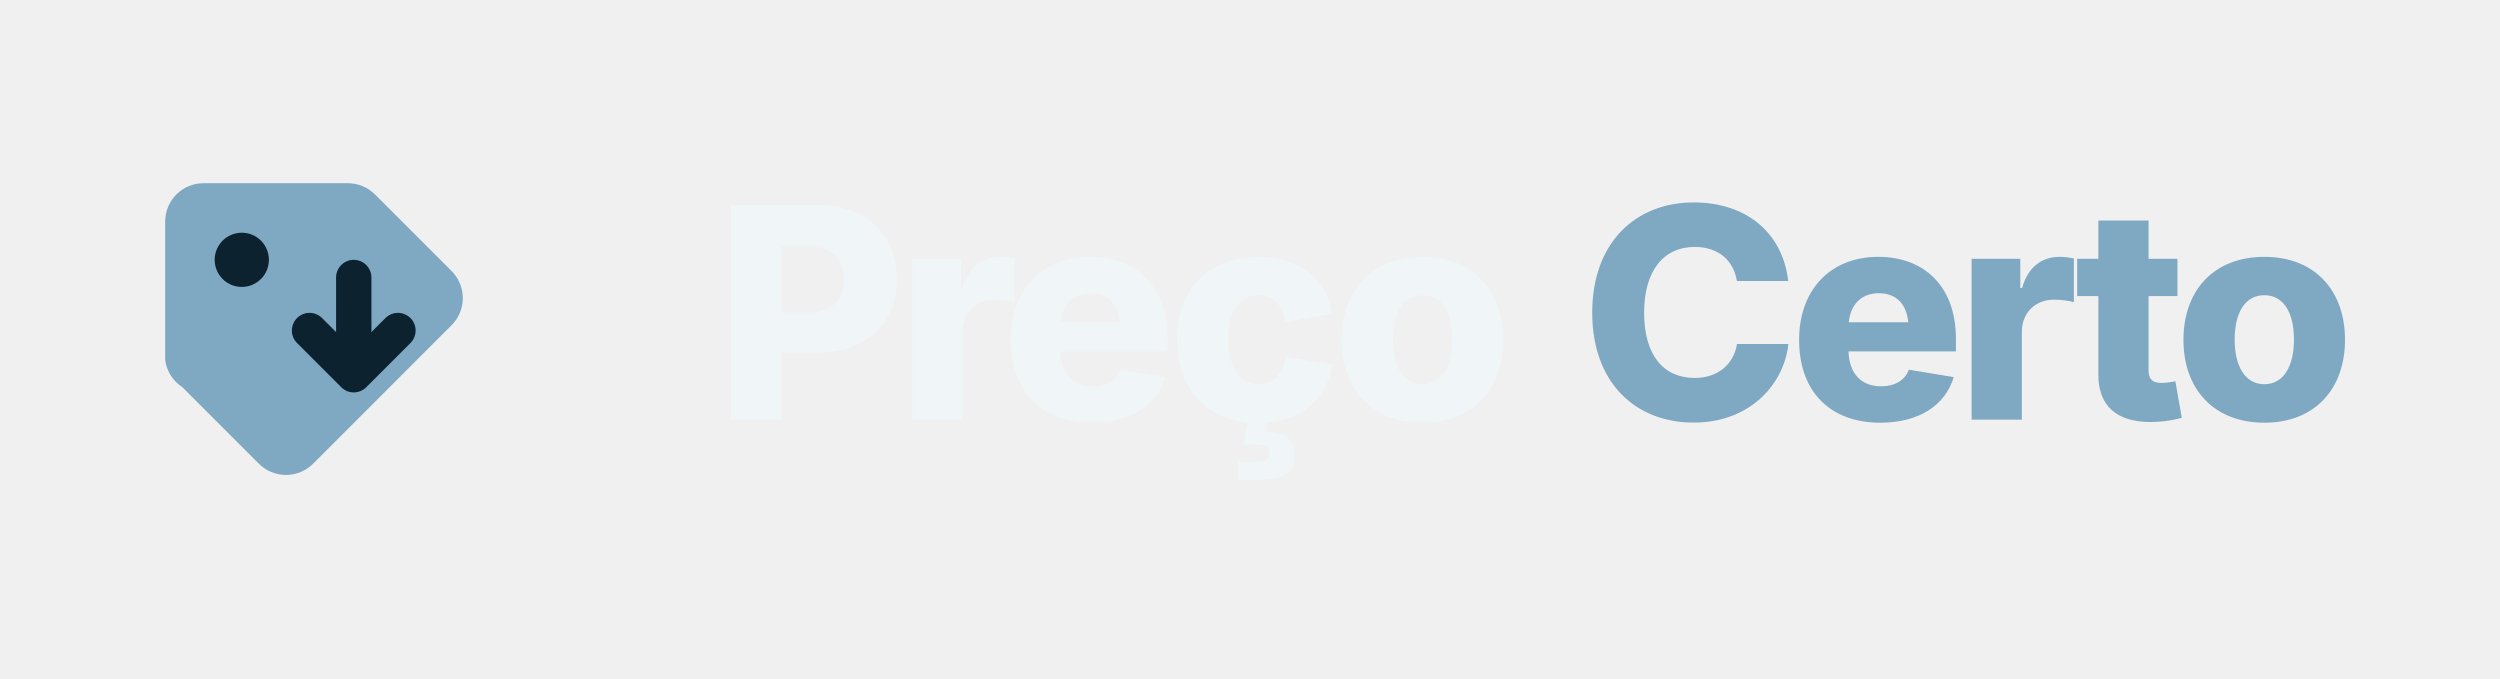
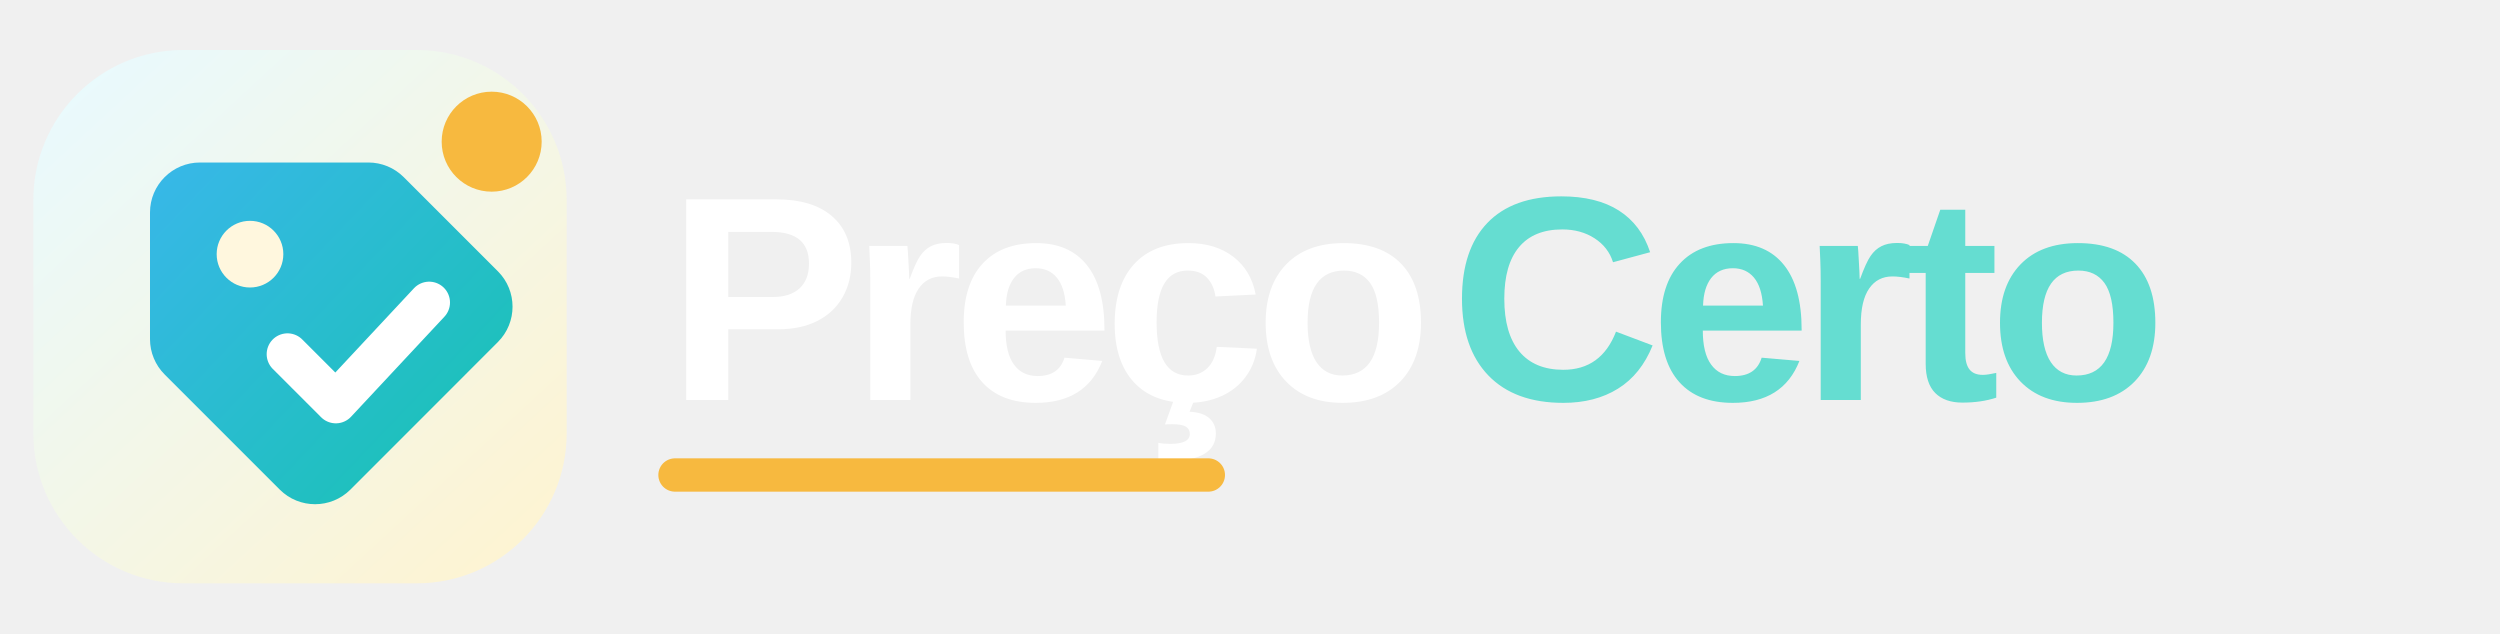
- <svg xmlns="http://www.w3.org/2000/svg" width="280" height="76" viewBox="0 0 280 76" role="img" aria-labelledby="title desc">
-   <g transform="translate(2 6) scale(0.66)">
-     <path d="M25 28.5A6.5 6.5 0 0 1 31.5 22H56a6.5 6.5 0 0 1 4.6 1.9l13 13a6.5 6.5 0 0 1 0 9.2L50.1 69.6a6.5 6.5 0 0 1-9.2 0l-13-13A6.5 6.5 0 0 1 25 52Z" fill="#7fa8c2" />
-     <circle cx="38" cy="35" r="4.6" fill="#0d222f" />
-     <path d="M57 38v15.5" stroke="#0d222f" stroke-width="6" stroke-linecap="round" />
-     <path d="M49.5 47 57 54.5 64.5 47" fill="none" stroke="#0d222f" stroke-width="6" stroke-linecap="round" stroke-linejoin="round" />
-   </g>
-   <text x="80" y="47" fill="#F0F5F8" font-family="Manrope, Inter, Arial, sans-serif" font-size="33" font-weight="800" letter-spacing="-1.2">Preço</text>
-   <text x="177" y="47" fill="#7fa8c2" font-family="Manrope, Inter, Arial, sans-serif" font-size="33" font-weight="800" letter-spacing="-1.2">Certo</text>
+ <svg xmlns="http://www.w3.org/2000/svg" width="300" height="76" viewBox="0 0 300 76" role="img" aria-labelledby="pc-title pc-desc">
+   <defs>
+     <linearGradient id="pc-bg" x1="8" y1="5" x2="68" y2="70" gradientUnits="userSpaceOnUse">
+       <stop stop-color="#E8FAFF" />
+       <stop offset="1" stop-color="#FFF3CF" />
+     </linearGradient>
+     <linearGradient id="pc-tag" x1="18" y1="18" x2="59" y2="57" gradientUnits="userSpaceOnUse">
+       <stop stop-color="#39B7EA" />
+       <stop offset="1" stop-color="#19C2B4" />
+     </linearGradient>
+   </defs>
+   <rect x="4" y="6" width="64" height="64" rx="18" fill="url(#pc-bg)" />
+   <path d="M18 25.5a6 6 0 0 1 6-6h20.2a6 6 0 0 1 4.25 1.76l11.3 11.3a6 6 0 0 1 0 8.48L42.05 58.75a6 6 0 0 1-8.48 0l-13.8-13.8A6 6 0 0 1 18 40.7Z" fill="url(#pc-tag)" />
+   <circle cx="30" cy="30.5" r="4" fill="#FFF7DE" />
+   <path d="m34.5 42.5 5.8 5.8 11.2-12" fill="none" stroke="#fff" stroke-width="5" stroke-linecap="round" stroke-linejoin="round" />
+   <circle cx="59" cy="17" r="6" fill="#F7B93F" />
+   <text x="80" y="48" fill="#FFFFFF" font-family="Outfit, Manrope, Arial, sans-serif" font-size="35" font-weight="750" letter-spacing="-1.35">Preço</text>
+   <text x="174" y="48" fill="#65DDD1" font-family="Outfit, Manrope, Arial, sans-serif" font-size="35" font-weight="750" letter-spacing="-1.35">Certo</text>
+   <path d="M81 57h64" stroke="#F7B93F" stroke-width="4" stroke-linecap="round" />
</svg>
